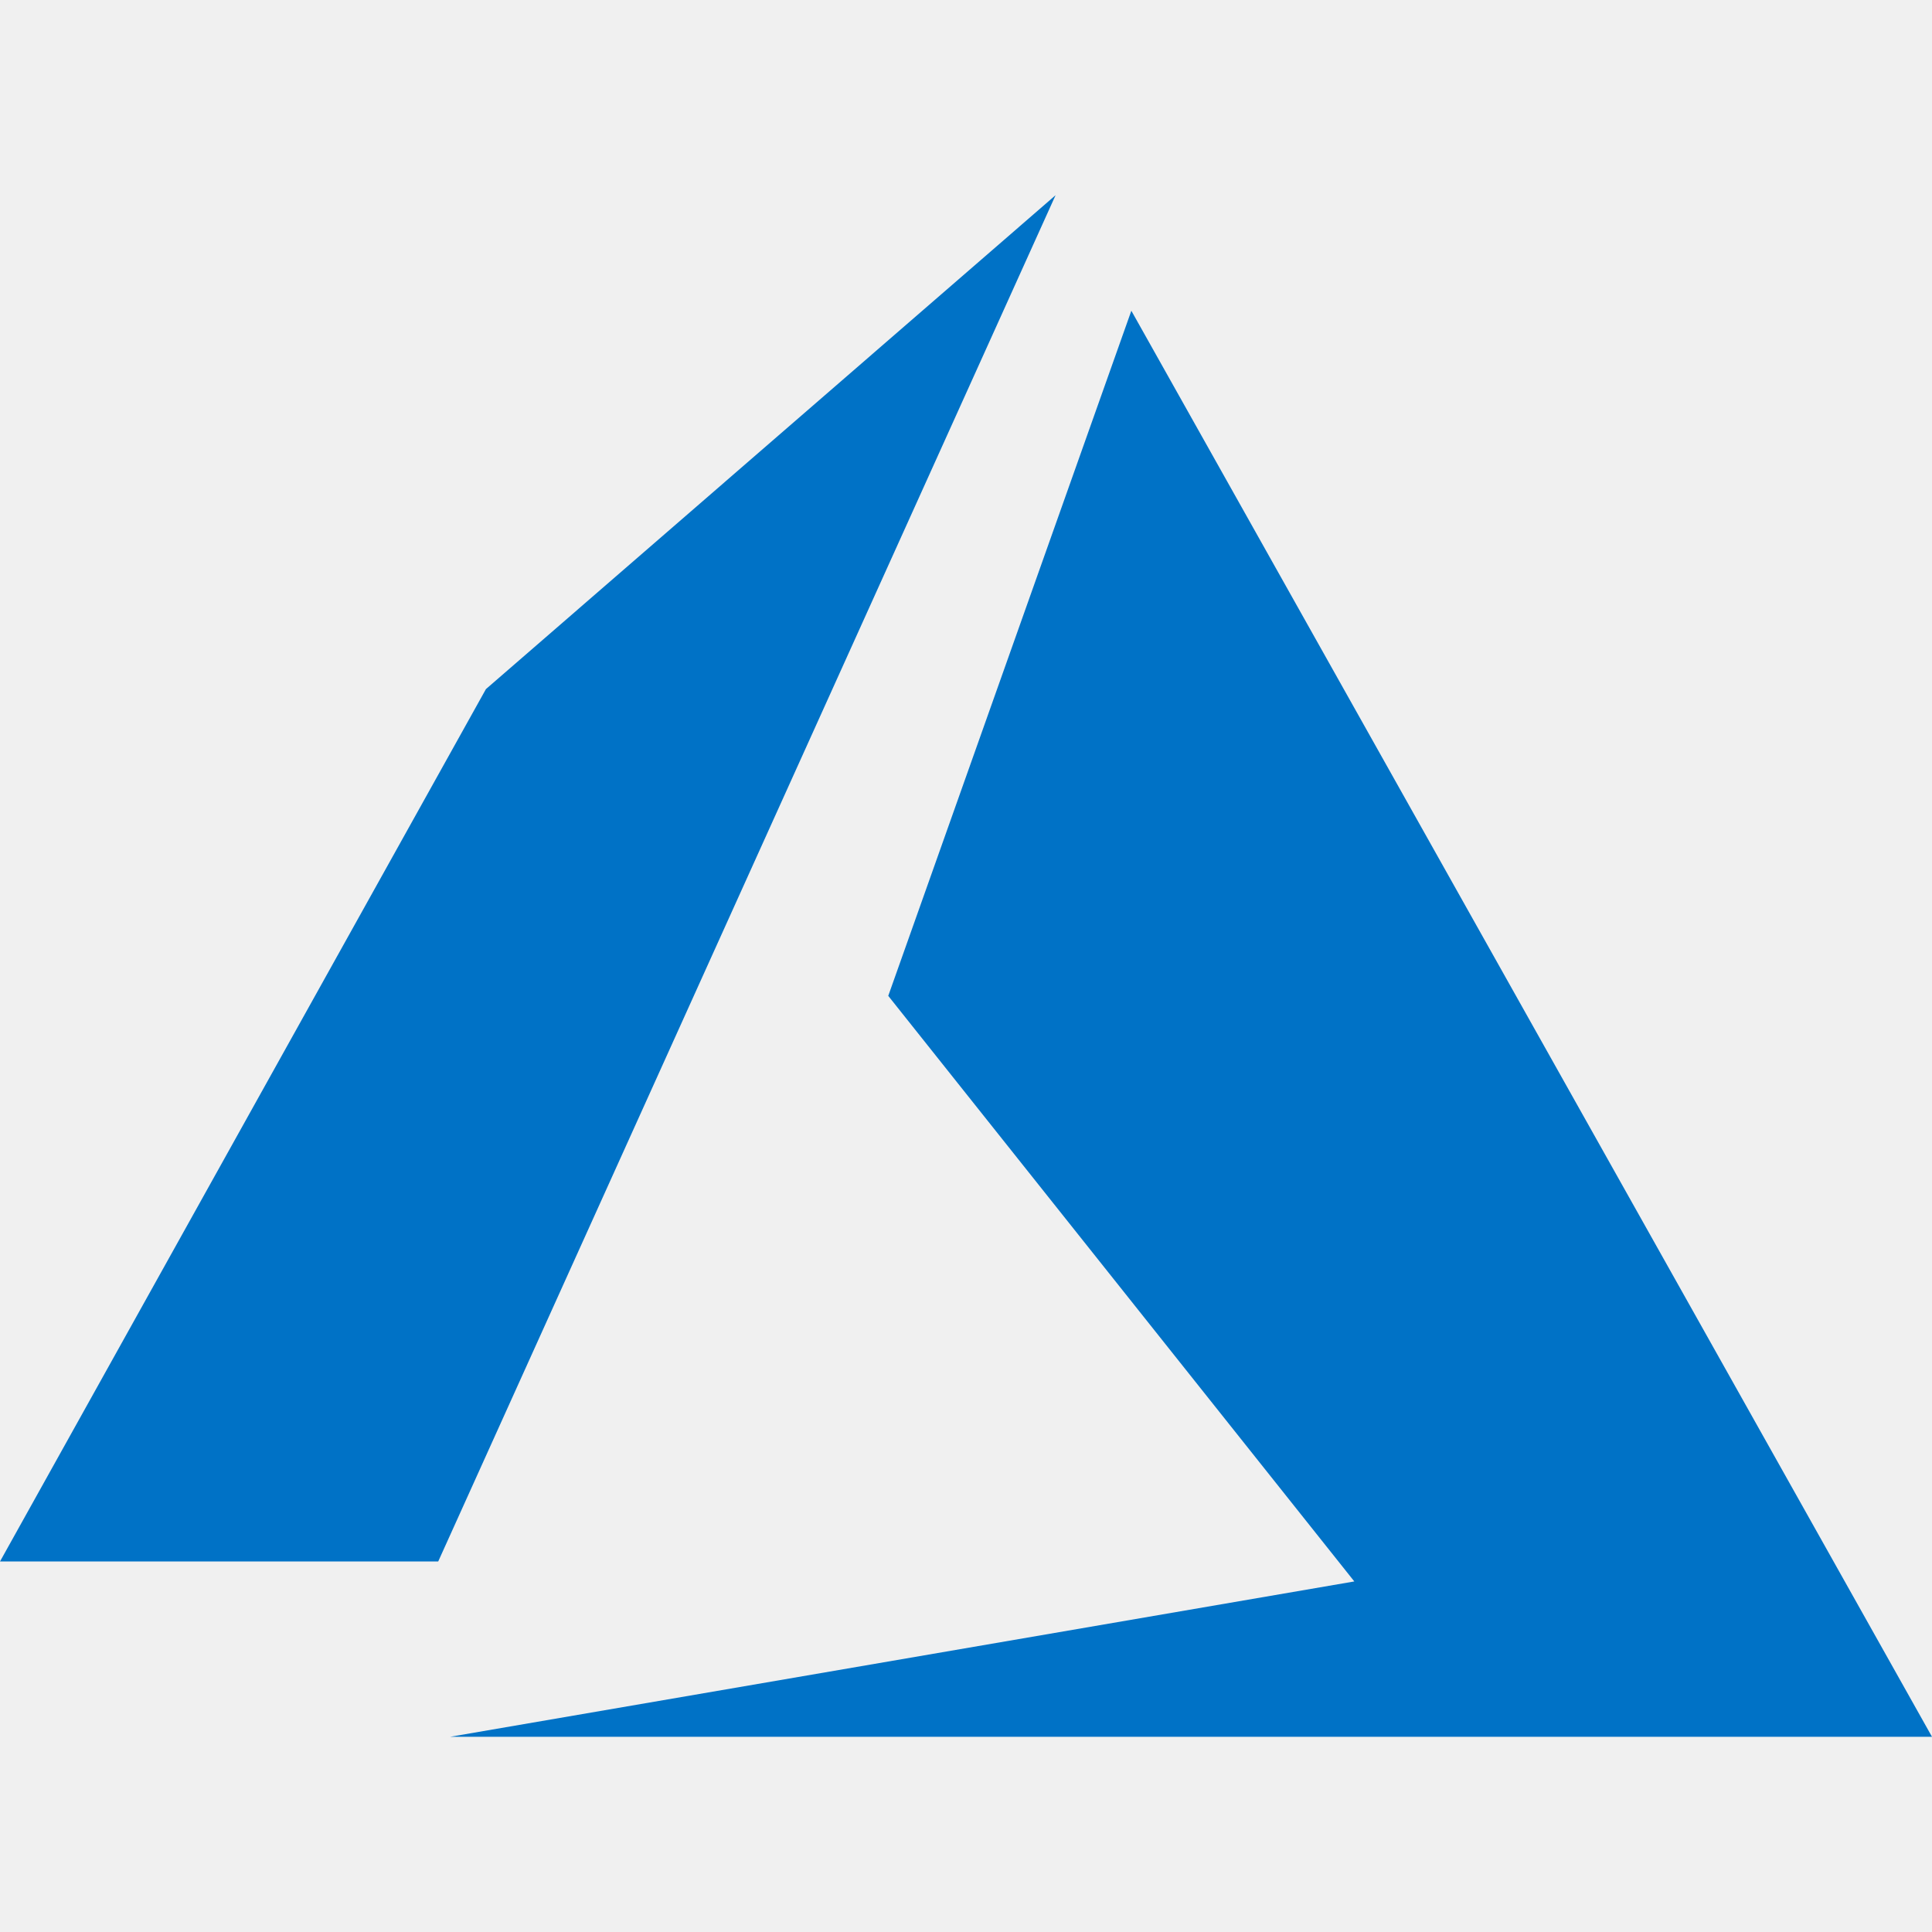
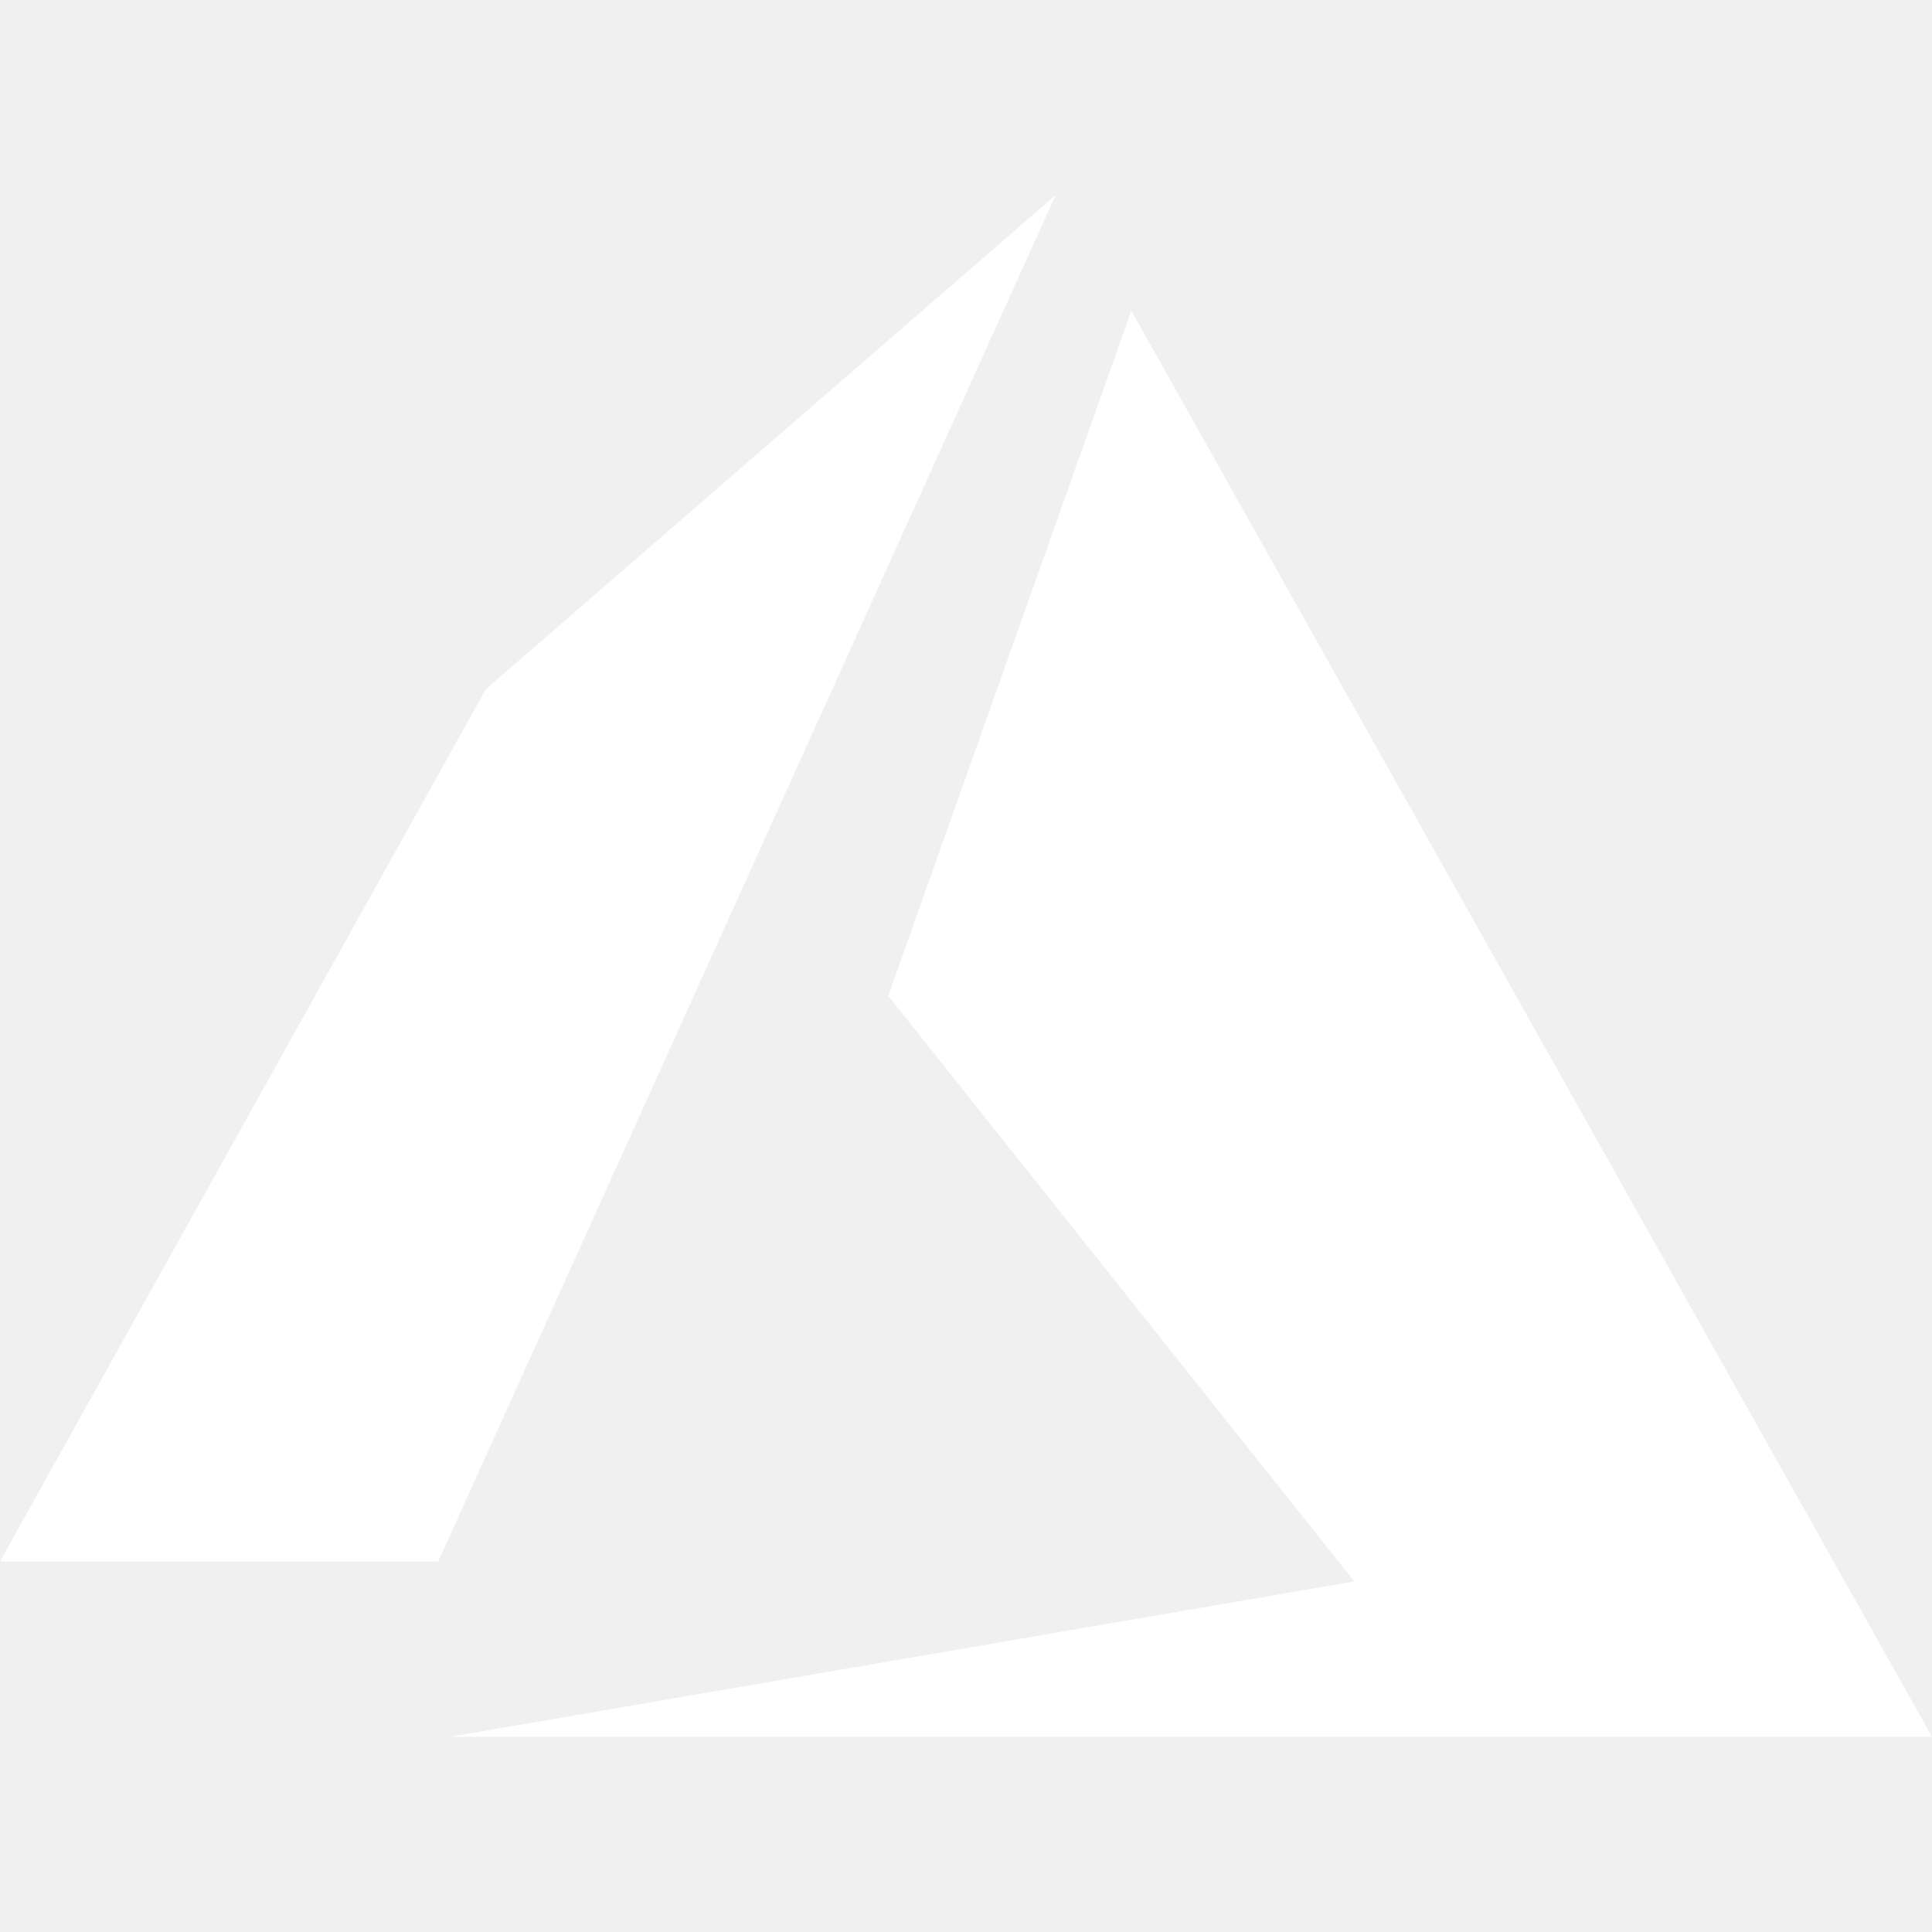
<svg xmlns="http://www.w3.org/2000/svg" viewBox="0 0 59.242 47.271" width="32" height="32">
-   <path d="m32.368 0-17.468 15.145-14.9 26.75h13.437zm2.323 3.543-7.454 21.008 14.291 17.956-27.728 4.764h45.442z" fill="#0072c6" />
+   <path d="m32.368 0-17.468 15.145-14.9 26.75h13.437zm2.323 3.543-7.454 21.008 14.291 17.956-27.728 4.764h45.442z" fill="#fff" />
</svg>
